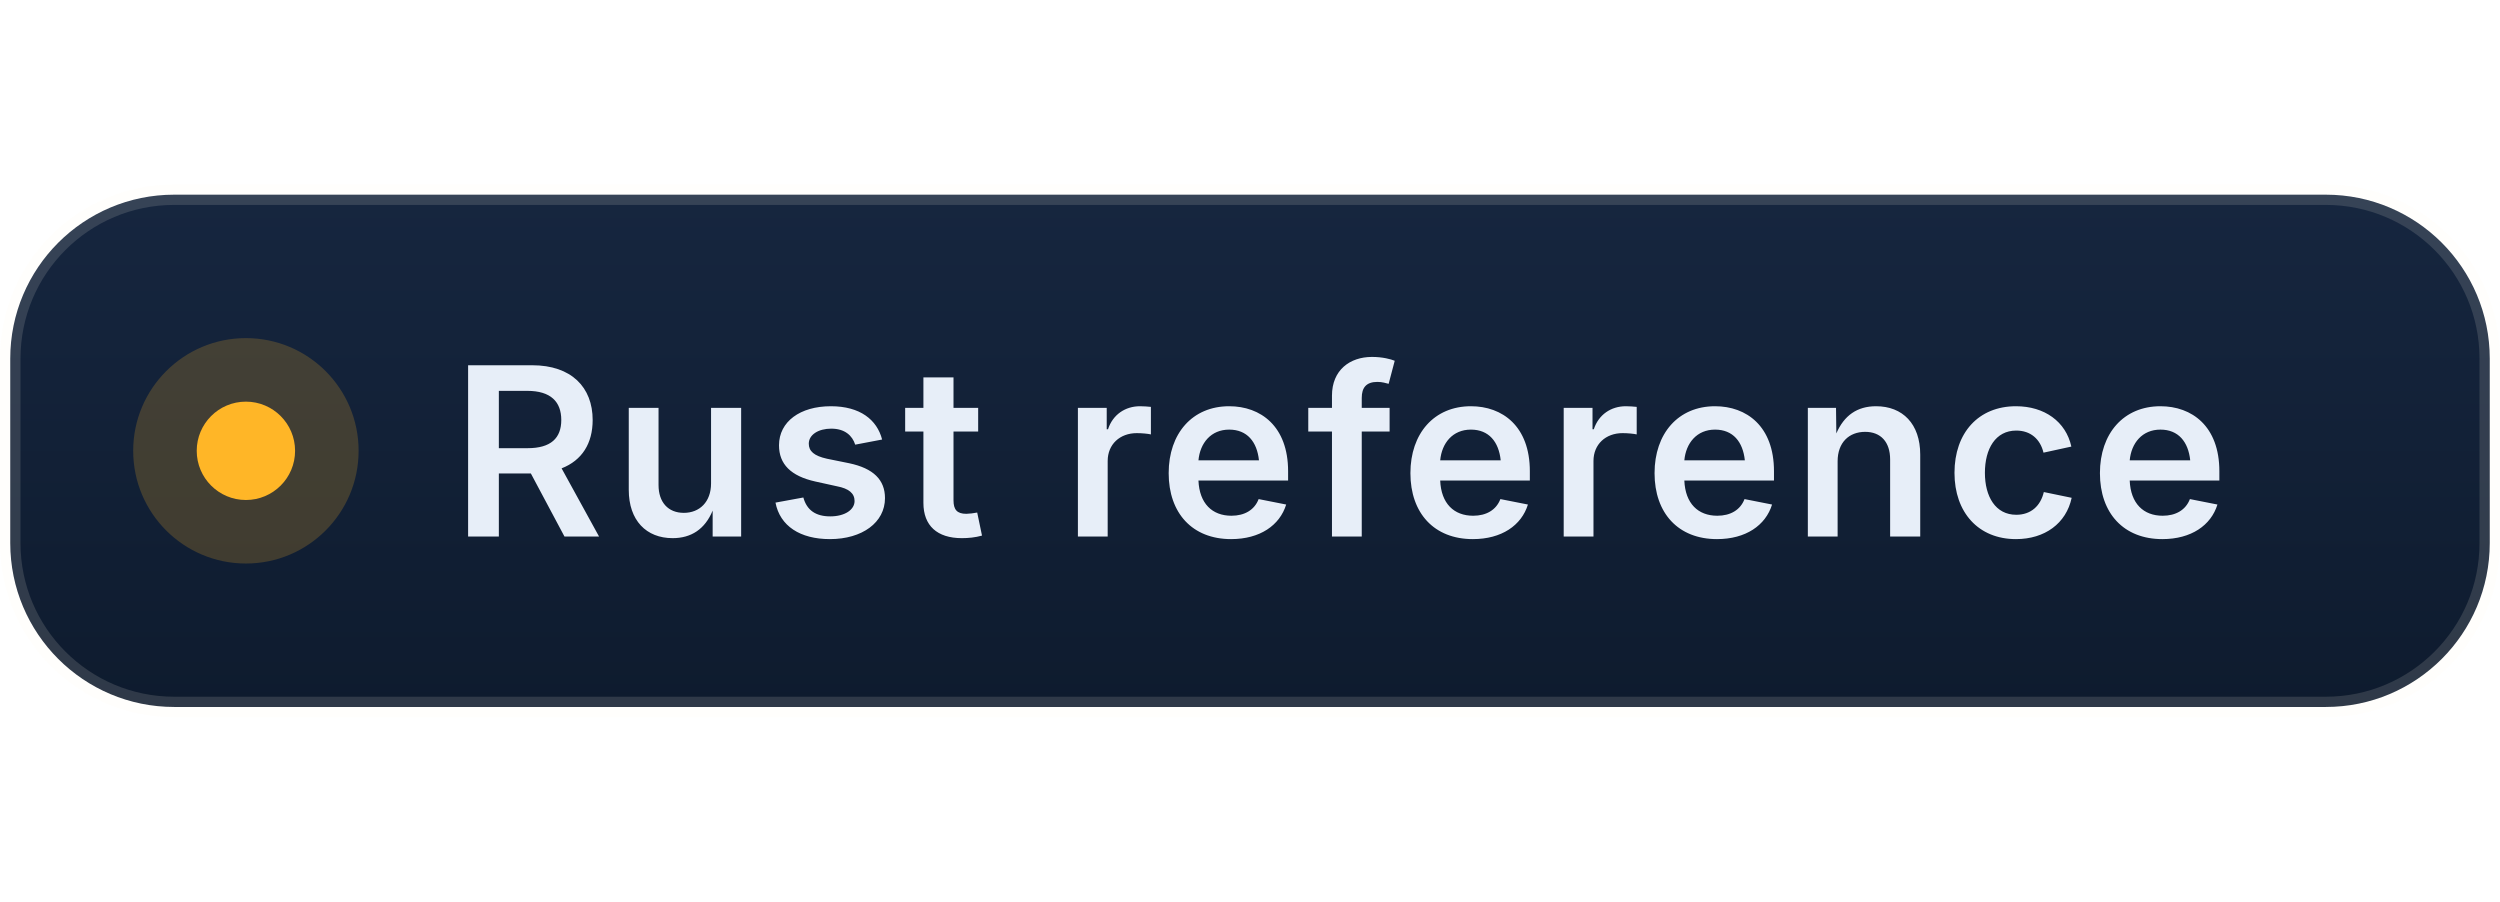
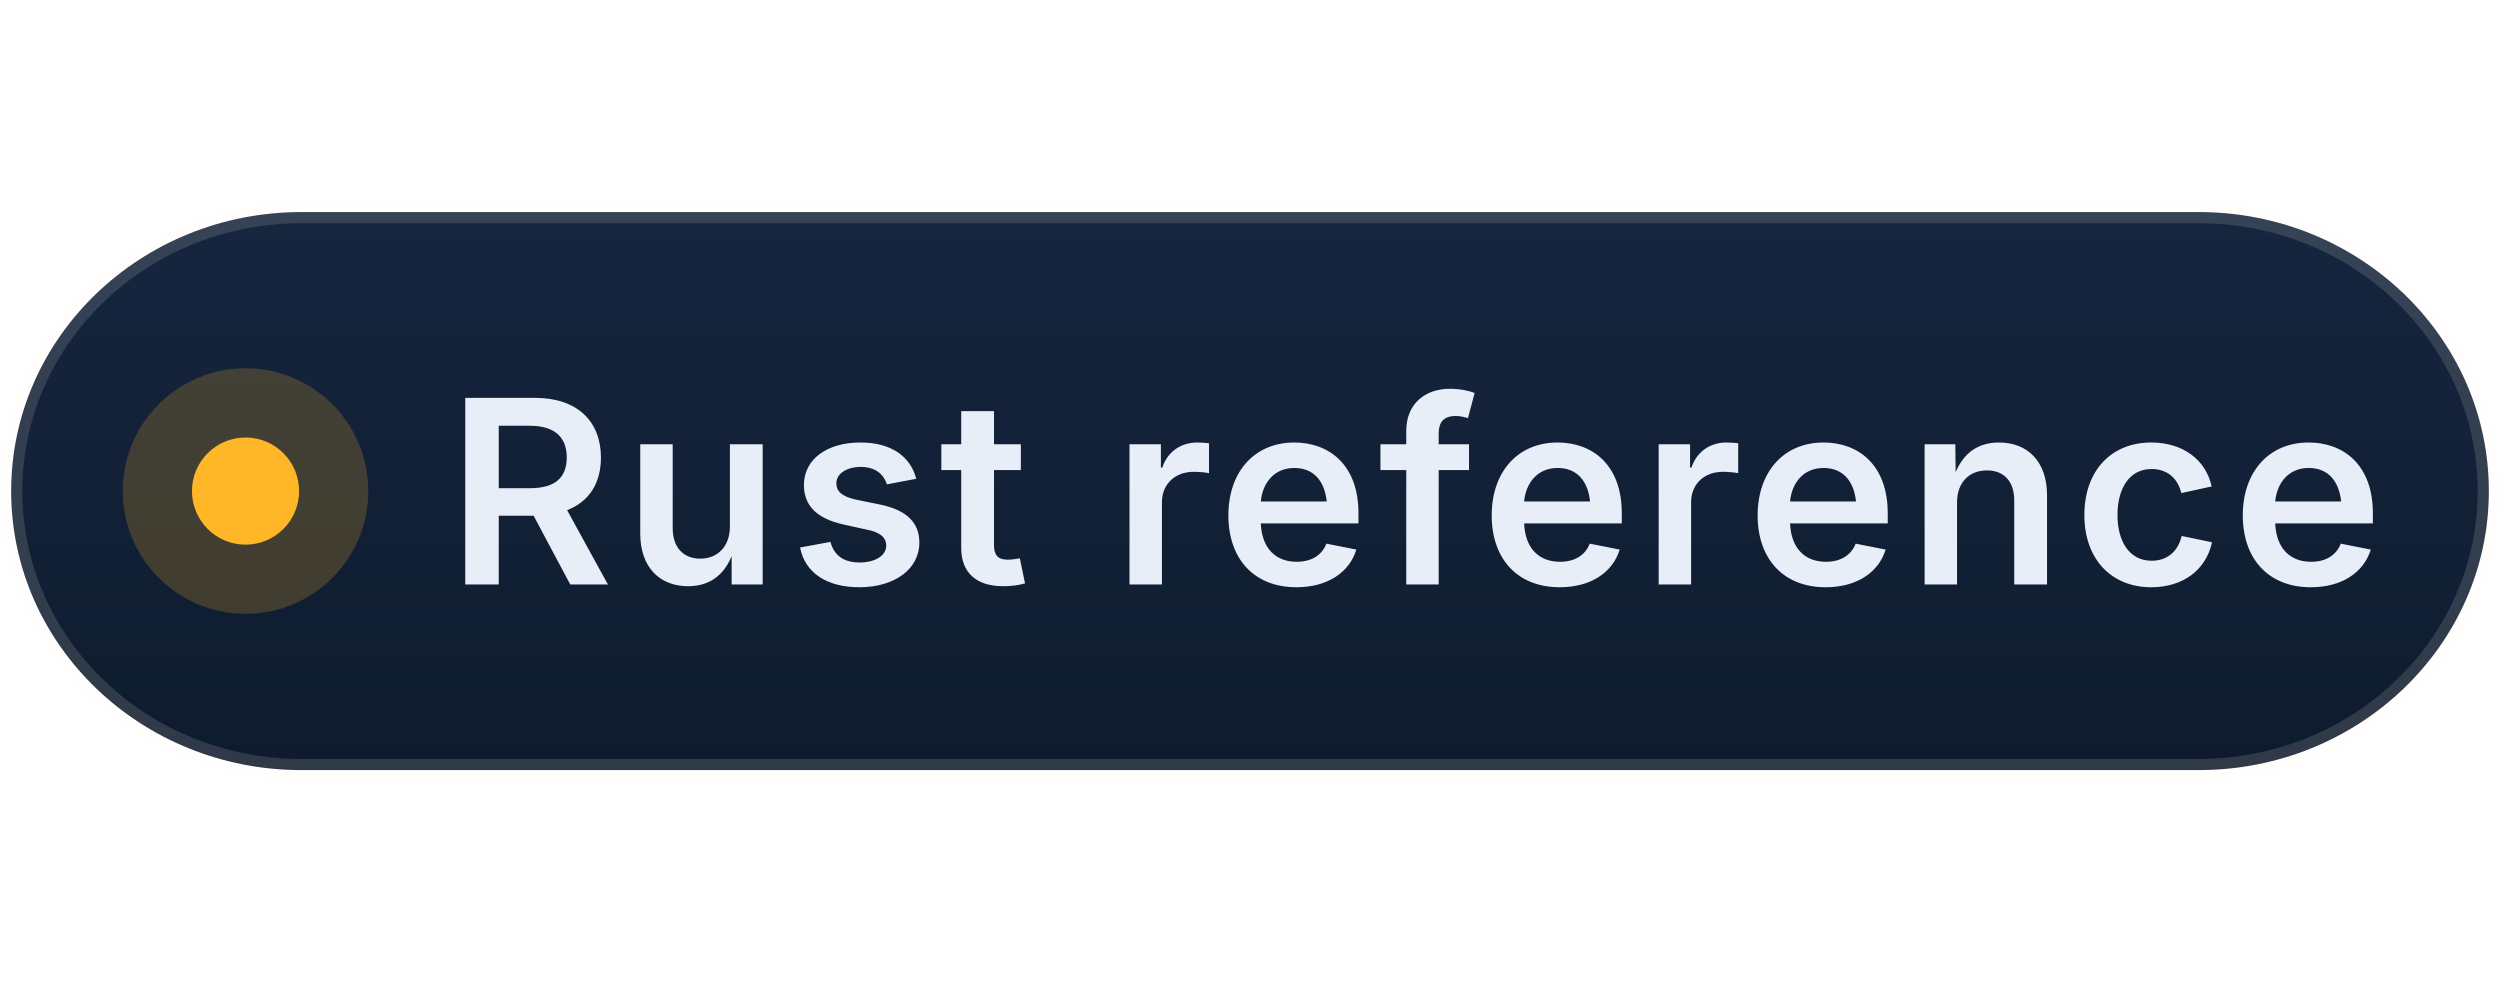
- <svg xmlns="http://www.w3.org/2000/svg" width="122" height="44" viewBox="0 0 122 44" role="img" aria-label="Rust reference">
+ <svg xmlns="http://www.w3.org/2000/svg" width="112" height="44" viewBox="0 0 112 44" role="img" aria-label="Rust reference">
  <defs>
    <linearGradient id="face" x1="0" y1="0" x2="0" y2="1">
      <stop offset="0" stop-color="#16263f" />
      <stop offset="1" stop-color="#0e1b2e" />
    </linearGradient>
  </defs>
-   <rect x="0.5" y="9.5" width="121" height="25" rx="8" fill="url(#face)" stroke="rgba(251, 243, 228, 0.14)" stroke-width="1" />
-   <circle cx="12" cy="22" r="5.5" fill="rgba(255, 182, 39, 0.2)" />
-   <circle cx="12" cy="22" r="2.4" fill="#ffb627" />
-   <text x="22" y="22" dominant-baseline="central" font-family="Segoe UI, Inter, -apple-system, BlinkMacSystemFont, Helvetica, Arial, sans-serif" font-size="11.5" font-weight="600" letter-spacing="0.4" fill="#e7eef8">Rust reference</text>
+   <rect x="0.5" y="9.5" width="111" height="25" rx="13" fill="url(#face)" stroke="rgba(251, 243, 228, 0.14)" stroke-width="1" />
+   <circle cx="11" cy="22" r="5.5" fill="rgba(255, 182, 39, 0.2)" />
+   <circle cx="11" cy="22" r="2.4" fill="#ffb627" />
+   <text x="20" y="22" dominant-baseline="central" font-family="Segoe UI, Inter, -apple-system, BlinkMacSystemFont, Helvetica, Arial, sans-serif" font-size="11.5" font-weight="600" letter-spacing="0.4" fill="#e7eef8">Rust reference</text>
</svg>
